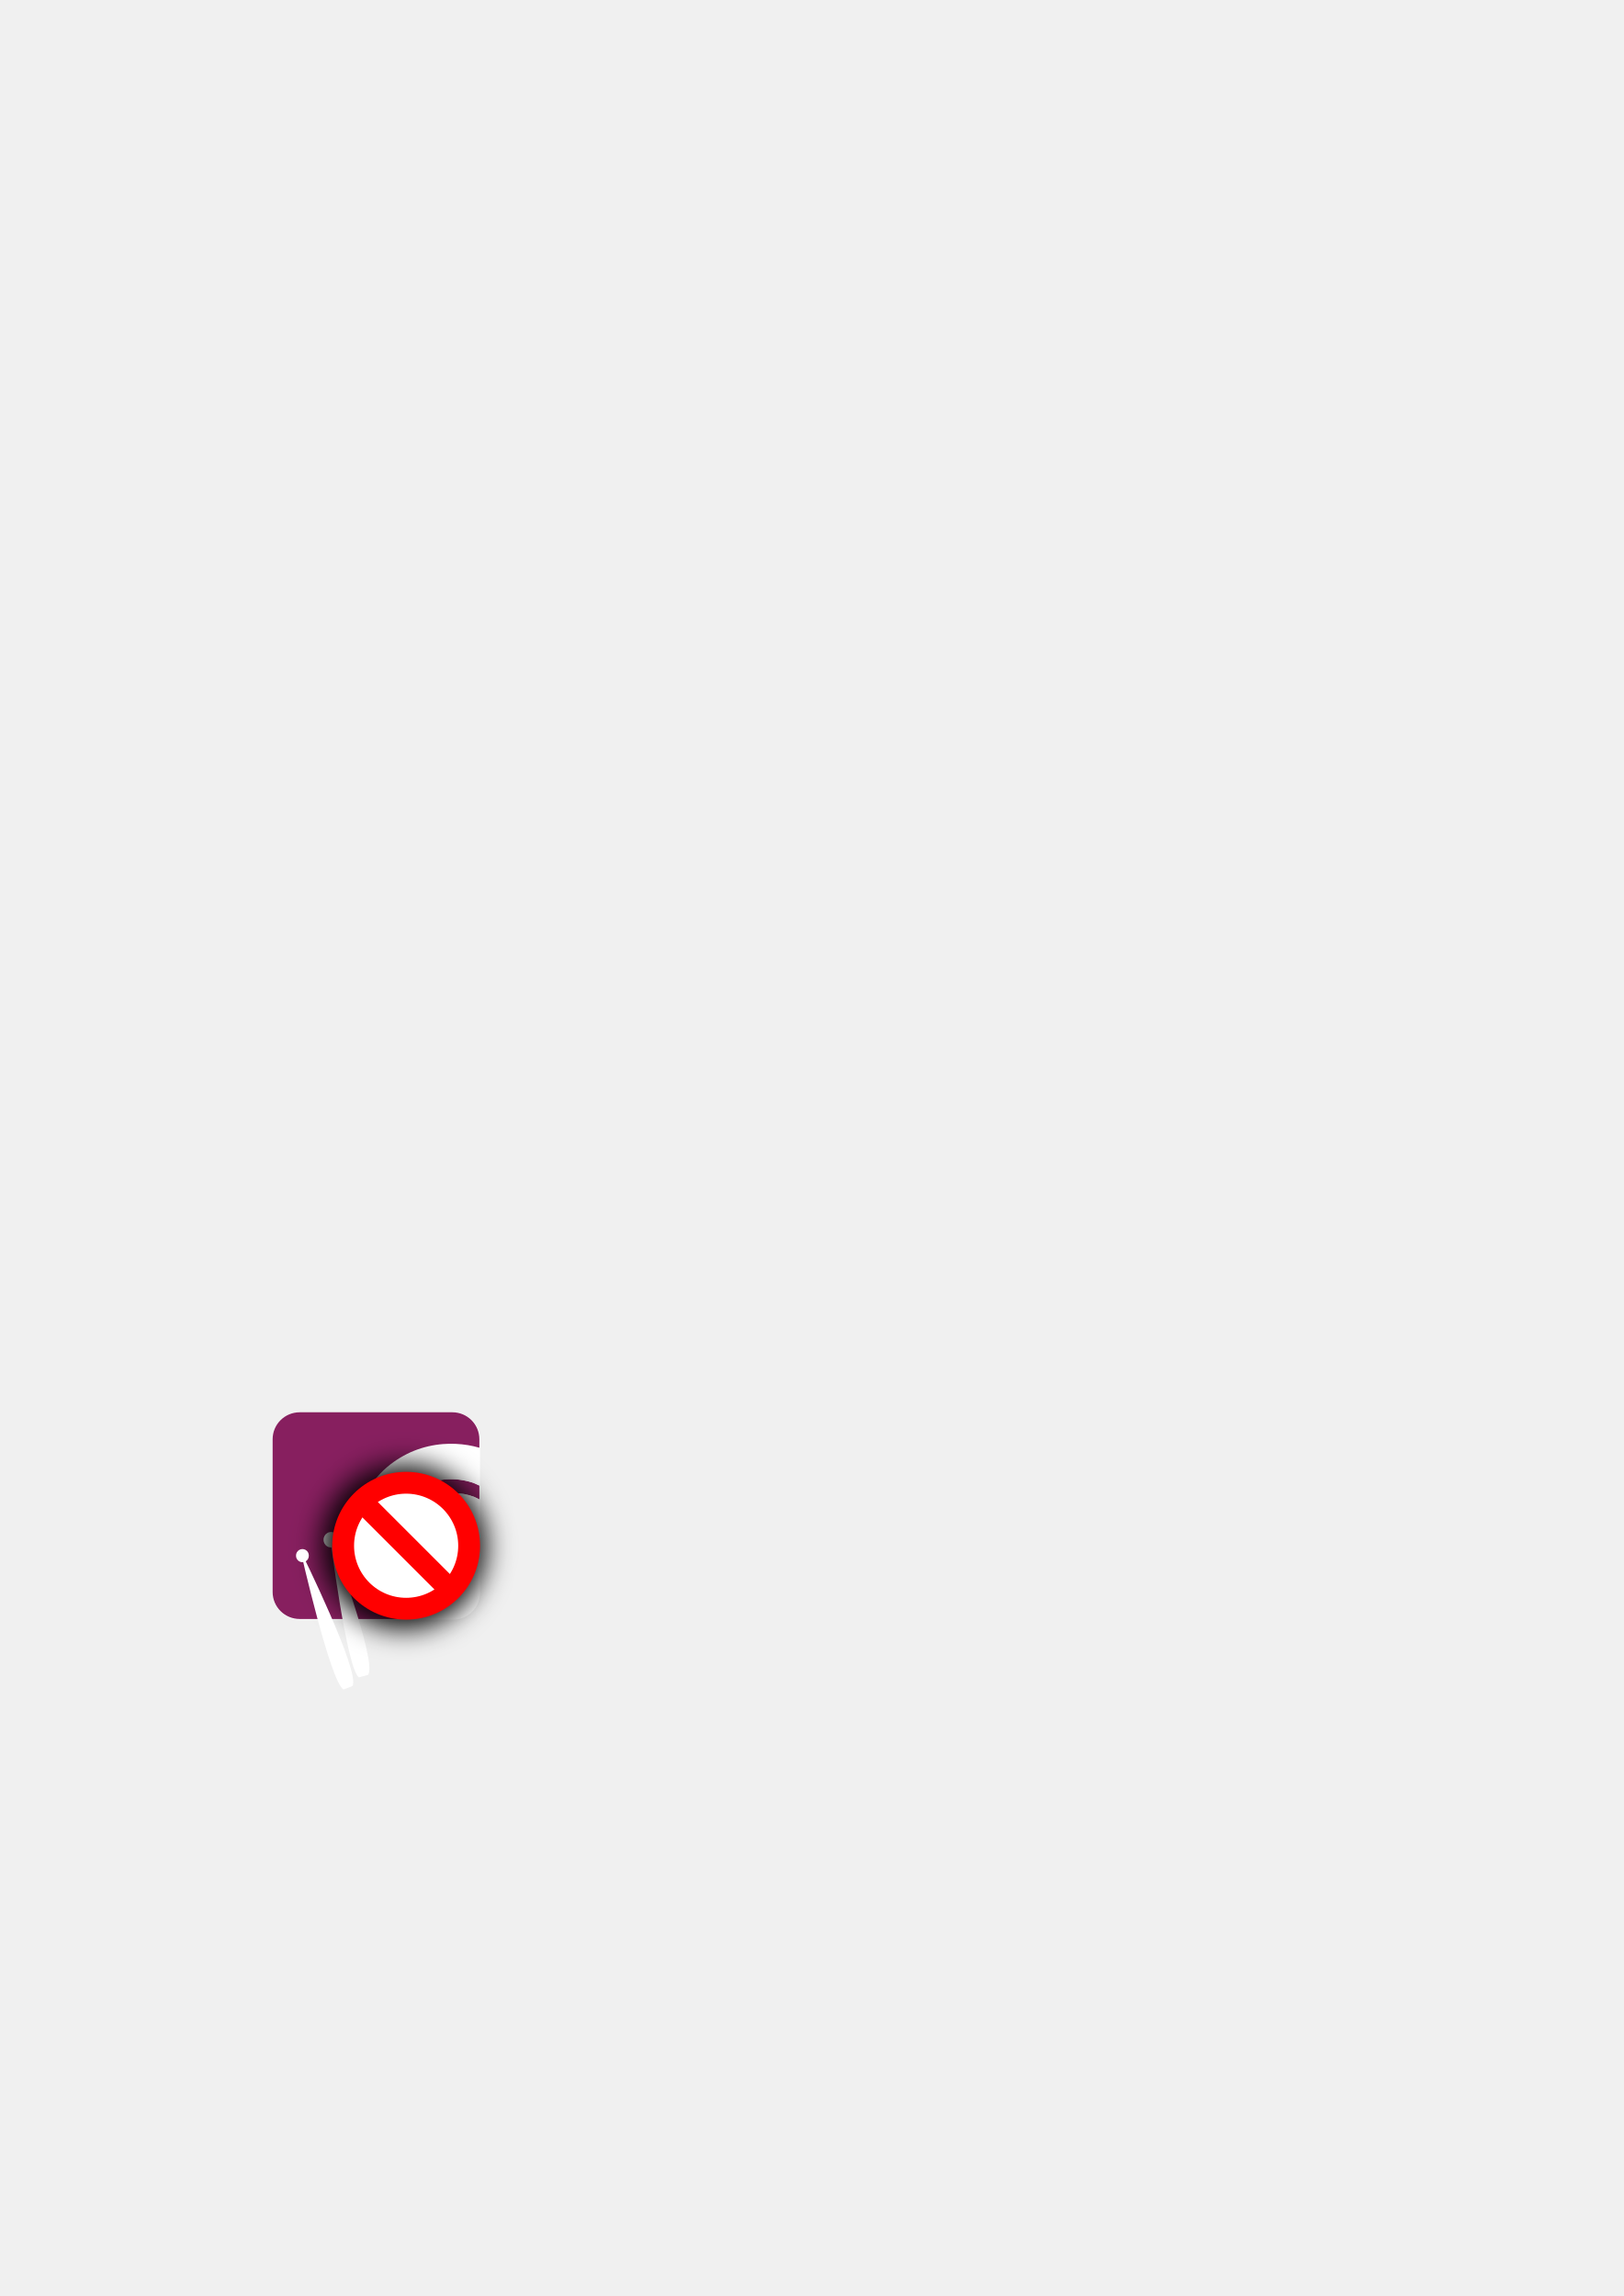
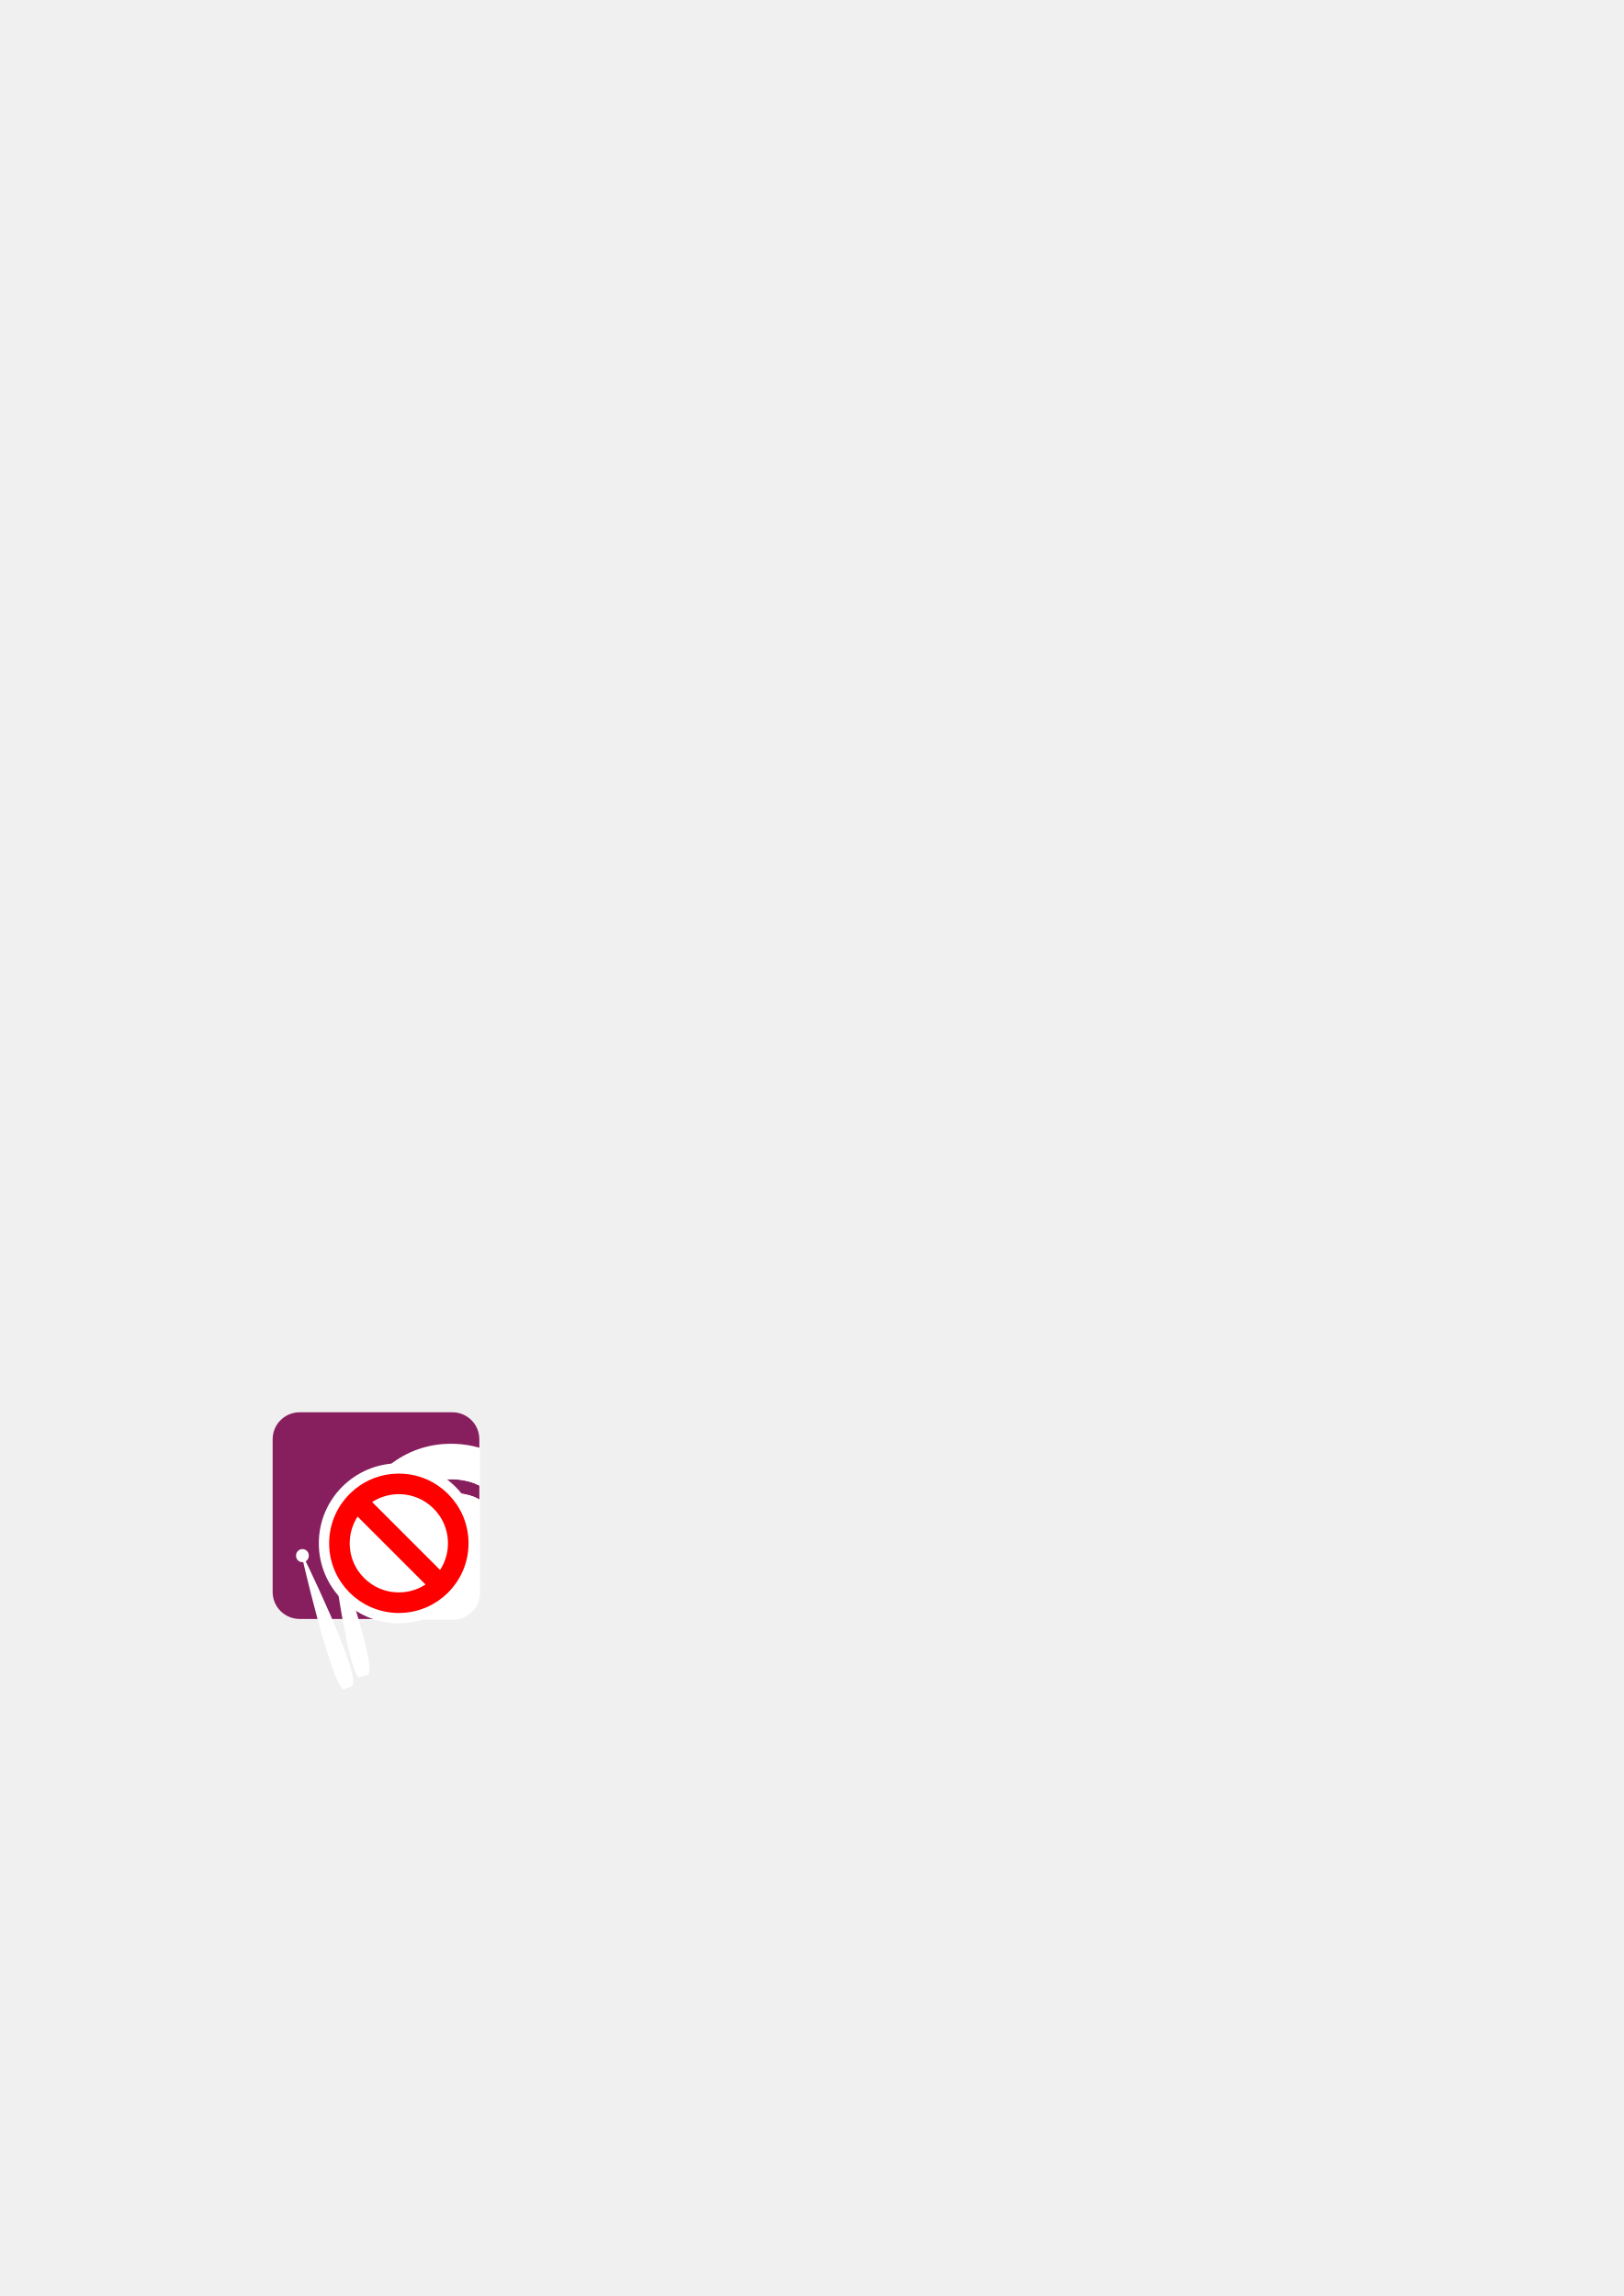
<svg xmlns="http://www.w3.org/2000/svg" width="744.094" height="1052.362" id="svg2">
  <defs id="defs4">
    <filter id="filter3336" x="-0.208" width="1.417" y="-0.208" height="1.417">
      <feGaussianBlur stdDeviation="4.34" id="feGaussianBlur3338" />
    </filter>
  </defs>
  <g id="layer1" style="display:inline" />
  <g id="layer3" style="display:inline">
    <rect style="opacity:1;fill:#ffffff;fill-opacity:1;stroke:none;stroke-width:1;stroke-linecap:round;stroke-linejoin:round;stroke-miterlimit:4;stroke-dasharray:none;stroke-dashoffset:0;stroke-opacity:1" id="rect2408" width="95" height="95" x="125" y="647.362" rx="12.38" ry="12.38" />
    <path style="opacity:1;fill:#871f5f;fill-opacity:1;stroke:none;stroke-width:10.612;stroke-linecap:round;stroke-linejoin:round;stroke-miterlimit:4;stroke-dasharray:none;stroke-dashoffset:0;stroke-opacity:1;display:inline" d="M 219.688,680.906 C 218.601,680.427 217.533,679.857 216.406,679.5 C 214.488,678.892 212.517,678.462 210.531,678.219 C 208.546,677.975 206.55,677.927 204.562,678.062 C 202.575,678.198 200.612,678.534 198.688,679.062 C 196.763,679.591 194.891,680.314 193.094,681.25 C 191.297,682.186 189.573,683.331 187.969,684.688 C 186.627,685.822 185.415,687.086 184.344,688.438 C 183.273,689.789 182.351,691.237 181.562,692.75 C 180.774,694.263 180.118,695.849 179.625,697.469 C 179.132,699.088 178.811,700.736 178.625,702.406 C 178.439,704.076 178.398,705.741 178.531,707.406 C 178.664,709.072 178.942,710.739 179.406,712.344 C 179.871,713.949 180.504,715.511 181.312,717 C 182.121,718.489 183.117,719.901 184.281,721.219 C 185.204,722.264 186.22,723.199 187.312,724.031 C 188.405,724.863 189.565,725.579 190.781,726.188 C 191.998,726.796 193.267,727.313 194.562,727.688 C 195.858,728.062 197.203,728.308 198.531,728.438 C 199.86,728.567 201.184,728.563 202.5,728.438 C 203.816,728.312 205.117,728.047 206.375,727.656 C 207.633,727.265 208.845,726.761 210,726.094 C 211.155,725.426 212.244,724.61 213.25,723.656 C 213.972,722.972 214.615,722.212 215.188,721.406 C 215.76,720.601 216.273,719.765 216.688,718.875 C 217.102,717.985 217.409,717.034 217.656,716.094 C 217.904,715.154 218.084,714.204 218.156,713.25 C 218.229,712.296 218.205,711.339 218.094,710.406 C 217.982,709.474 217.773,708.563 217.469,707.688 C 217.165,706.812 216.755,705.971 216.25,705.188 C 215.745,704.404 215.152,703.686 214.438,703.031 C 213.677,702.334 212.576,701.726 211.406,701.281 C 210.237,700.836 208.999,700.554 207.906,700.562 C 207.427,700.566 207.163,700.697 206.781,700.75 C 207.492,701.011 208.155,701.38 208.75,701.812 C 209.345,702.245 209.859,702.741 210.312,703.312 C 210.766,703.884 211.151,704.51 211.438,705.188 C 211.724,705.865 211.938,706.592 212.031,707.344 C 212.125,708.095 212.111,708.835 212,709.562 C 211.889,710.29 211.675,711.022 211.375,711.688 C 211.075,712.353 210.69,712.966 210.219,713.531 C 209.748,714.097 209.187,714.603 208.562,715.031 C 207.806,715.566 206.974,716.062 206.094,716.469 C 205.214,716.876 204.273,717.205 203.312,717.438 C 202.352,717.67 201.374,717.803 200.375,717.812 C 199.376,717.822 198.37,717.698 197.375,717.438 C 196.38,717.177 195.482,716.804 194.656,716.344 C 193.83,715.883 193.068,715.346 192.406,714.75 C 191.083,713.559 190.094,712.152 189.406,710.812 C 188.719,709.473 188.195,708.122 187.844,706.75 C 187.492,705.378 187.326,703.987 187.344,702.594 C 187.361,701.201 187.55,699.809 187.969,698.406 C 188.387,697.003 189.022,695.589 189.875,694.188 C 190.886,692.525 192.111,691.071 193.469,689.844 C 194.827,688.616 196.329,687.62 197.906,686.812 C 199.483,686.005 201.112,685.403 202.781,685 C 204.45,684.597 206.148,684.388 207.781,684.375 C 209.415,684.362 211.016,684.5 212.594,684.781 C 214.172,685.063 215.73,685.496 217.219,686.062 C 218.079,686.39 218.866,686.862 219.688,687.281 L 219.688,680.906 z" id="path2456" />
    <path style="opacity:1;fill:#ffffff;fill-opacity:1;stroke:none;stroke-width:10.612;stroke-linecap:round;stroke-linejoin:round;stroke-miterlimit:4;stroke-dasharray:none;stroke-dashoffset:0;stroke-opacity:1;display:inline" d="M 219.688,663.562 C 217.967,663.079 216.228,662.666 214.469,662.375 C 212.593,662.065 210.679,661.866 208.781,661.781 C 206.883,661.696 204.99,661.729 203.094,661.875 C 200.818,662.05 198.551,662.389 196.312,662.906 C 194.074,663.423 191.879,664.102 189.719,664.969 C 187.559,665.836 185.447,666.9 183.406,668.125 C 181.365,669.35 179.382,670.752 177.5,672.344 C 175.325,674.183 173.359,676.221 171.625,678.406 C 169.891,680.591 168.397,682.93 167.125,685.375 C 165.853,687.82 164.819,690.38 164.031,693 C 163.243,695.62 162.688,698.29 162.406,701 C 162.124,703.71 162.098,706.441 162.344,709.156 C 162.589,711.871 163.111,714.584 163.906,717.219 C 164.701,719.853 165.79,722.406 167.156,724.875 C 168.523,727.344 170.166,729.719 172.125,731.938 C 173.768,733.798 175.589,735.46 177.531,736.938 C 179.474,738.415 181.522,739.707 183.688,740.781 C 184.76,741.313 185.918,741.634 187.031,742.062 L 207.312,742.062 C 214.171,742.062 219.687,736.546 219.688,729.688 L 219.688,687.281 C 218.866,686.862 218.079,686.39 217.219,686.062 C 215.73,685.496 214.172,685.063 212.594,684.781 C 211.016,684.5 209.415,684.362 207.781,684.375 C 206.148,684.388 204.45,684.597 202.781,685 C 201.112,685.403 199.483,686.005 197.906,686.812 C 196.329,687.62 194.827,688.616 193.469,689.844 C 192.111,691.071 190.886,692.525 189.875,694.188 C 189.022,695.589 188.387,697.003 187.969,698.406 C 187.55,699.809 187.361,701.201 187.344,702.594 C 187.326,703.987 187.492,705.378 187.844,706.75 C 188.195,708.122 188.719,709.473 189.406,710.812 C 190.094,712.152 191.083,713.559 192.406,714.75 C 193.068,715.346 193.83,715.883 194.656,716.344 C 195.482,716.804 196.38,717.177 197.375,717.438 C 198.37,717.698 199.376,717.822 200.375,717.812 C 201.374,717.803 202.352,717.67 203.312,717.438 C 204.273,717.205 205.214,716.876 206.094,716.469 C 206.974,716.062 207.806,715.566 208.562,715.031 C 209.187,714.603 209.748,714.097 210.219,713.531 C 210.69,712.966 211.075,712.353 211.375,711.688 C 211.675,711.022 211.889,710.29 212,709.562 C 212.111,708.835 212.125,708.095 212.031,707.344 C 211.938,706.592 211.724,705.865 211.438,705.188 C 211.151,704.51 210.766,703.884 210.312,703.312 C 209.859,702.741 209.345,702.245 208.75,701.812 C 208.155,701.38 207.492,701.011 206.781,700.75 C 207.163,700.697 207.427,700.566 207.906,700.562 C 208.999,700.554 210.237,700.836 211.406,701.281 C 212.576,701.726 213.677,702.334 214.438,703.031 C 215.152,703.686 215.745,704.404 216.25,705.188 C 216.755,705.971 217.165,706.812 217.469,707.688 C 217.773,708.563 217.982,709.474 218.094,710.406 C 218.205,711.339 218.229,712.296 218.156,713.25 C 218.084,714.204 217.904,715.154 217.656,716.094 C 217.409,717.034 217.102,717.985 216.688,718.875 C 216.273,719.765 215.76,720.601 215.188,721.406 C 214.615,722.212 213.972,722.972 213.25,723.656 C 212.244,724.61 211.155,725.426 210,726.094 C 208.845,726.761 207.633,727.265 206.375,727.656 C 205.117,728.047 203.816,728.312 202.5,728.438 C 201.184,728.563 199.86,728.567 198.531,728.438 C 197.203,728.308 195.858,728.062 194.562,727.688 C 193.267,727.313 191.998,726.796 190.781,726.188 C 189.565,725.579 188.405,724.863 187.312,724.031 C 186.22,723.199 185.204,722.264 184.281,721.219 C 183.117,719.901 182.121,718.489 181.312,717 C 180.504,715.511 179.871,713.949 179.406,712.344 C 178.942,710.739 178.664,709.072 178.531,707.406 C 178.398,705.741 178.439,704.076 178.625,702.406 C 178.811,700.736 179.132,699.088 179.625,697.469 C 180.118,695.849 180.774,694.263 181.562,692.75 C 182.351,691.237 183.273,689.789 184.344,688.438 C 185.415,687.086 186.627,685.822 187.969,684.688 C 189.573,683.331 191.297,682.186 193.094,681.25 C 194.891,680.314 196.763,679.591 198.688,679.062 C 200.612,678.534 202.575,678.198 204.562,678.062 C 206.55,677.927 208.546,677.975 210.531,678.219 C 212.517,678.462 214.488,678.892 216.406,679.5 C 217.533,679.857 218.601,680.427 219.688,680.906 L 219.688,663.562 z" id="path2454" />
    <path style="opacity:1;fill:#871f5f;fill-opacity:1;stroke:none;stroke-width:10.612;stroke-linecap:round;stroke-linejoin:round;stroke-miterlimit:4;stroke-dasharray:none;stroke-dashoffset:0;stroke-opacity:1;display:inline" d="M 137.344,647.312 C 130.485,647.312 124.938,652.829 124.938,659.688 L 124.938,729.688 C 124.938,736.546 130.485,742.063 137.344,742.062 L 187.031,742.062 C 185.918,741.634 184.76,741.313 183.688,740.781 C 181.522,739.707 179.474,738.415 177.531,736.938 C 175.589,735.46 173.768,733.798 172.125,731.938 C 170.166,729.719 168.523,727.344 167.156,724.875 C 165.79,722.406 164.701,719.853 163.906,717.219 C 163.111,714.584 162.589,711.871 162.344,709.156 C 162.098,706.441 162.124,703.71 162.406,701 C 162.688,698.29 163.243,695.62 164.031,693 C 164.819,690.38 165.853,687.82 167.125,685.375 C 168.397,682.93 169.891,680.591 171.625,678.406 C 173.359,676.221 175.325,674.183 177.5,672.344 C 179.382,670.752 181.365,669.35 183.406,668.125 C 185.447,666.9 187.559,665.836 189.719,664.969 C 191.879,664.102 194.074,663.423 196.312,662.906 C 198.551,662.389 200.818,662.05 203.094,661.875 C 204.99,661.729 206.883,661.696 208.781,661.781 C 210.679,661.866 212.593,662.065 214.469,662.375 C 216.228,662.666 217.967,663.079 219.688,663.562 L 219.688,659.688 C 219.688,652.829 214.171,647.312 207.312,647.312 L 137.344,647.312 z" id="rect3157" />
  </g>
  <g id="layer2" style="display:inline">
    <g id="g2396" transform="matrix(1.5639,0,0,1.5639,-86.83963,-406.8555)">
      <path transform="matrix(1.242453,0,0,1.242453,-14.948,-121.5206)" d="M 136.607,670.398 A 1.786,1.786 0 1 1 133.036,670.398 A 1.786,1.786 0 1 1 136.607,670.398 z" id="path3613" style="opacity:1;fill:#ffffff;fill-opacity:1;stroke:none;stroke-width:10;stroke-linecap:round;stroke-linejoin:round;stroke-miterlimit:4;stroke-dasharray:none;stroke-dashoffset:0;stroke-opacity:1" />
      <path id="path3615" d="M 152.167,709.966 C 152.167,709.966 157.075,749.234 160.697,751.751 L 163.349,751.026 C 166.412,747.81 152.167,709.966 152.167,709.966 z" style="fill:#ffffff;fill-opacity:1;fill-rule:evenodd;stroke:none;stroke-width:2.15px;stroke-linecap:butt;stroke-linejoin:miter;stroke-opacity:1" />
    </g>
-     <path style="opacity:1;fill:#000000;fill-opacity:1;stroke:none;stroke-width:8.661;stroke-miterlimit:4;stroke-dasharray:none;stroke-opacity:1;display:inline;filter:url(#filter3336)" id="path2404" d="M 220,717.362 A 25,25 0 1 1 170,717.362 A 25,25 0 1 1 220,717.362 z" transform="matrix(1.499778,0,0,1.499778,-107.4567,-367.0164)" />
    <g id="g2400" transform="matrix(1.324197,0,0,1.324197,-41.14958,-238.2511)">
      <path transform="matrix(1.242453,0,0,1.242453,-31.77261,-114.5598)" d="M 136.607,670.398 A 1.786,1.786 0 1 1 133.036,670.398 A 1.786,1.786 0 1 1 136.607,670.398 z" id="path3600" style="opacity:1;fill:#ffffff;fill-opacity:1;stroke:none;stroke-width:10;stroke-linecap:round;stroke-linejoin:round;stroke-miterlimit:4;stroke-dasharray:none;stroke-dashoffset:0;stroke-opacity:1" />
      <path id="path3611" d="M 135.067,716.591 C 135.067,716.591 145.407,762.17 149.956,764.707 L 152.989,763.545 C 156.215,759.409 135.067,716.591 135.067,716.591 z" style="fill:#ffffff;fill-opacity:1;fill-rule:evenodd;stroke:none;stroke-width:2.15px;stroke-linecap:butt;stroke-linejoin:miter;stroke-opacity:1" />
    </g>
-     <path style="opacity:1;fill:#ffffff;fill-opacity:1;stroke:#ff0000;stroke-width:8.661;stroke-miterlimit:4;stroke-dasharray:none;stroke-opacity:1" id="path2423" d="M 220,717.362 A 25,25 0 1 1 170,717.362 A 25,25 0 1 1 220,717.362 z" transform="matrix(1.154653,0,0,1.154653,-39.03477,-119.8198)" />
-     <path style="fill:none;fill-rule:evenodd;stroke:#ff0000;stroke-width:10;stroke-linecap:butt;stroke-linejoin:miter;stroke-miterlimit:4;stroke-dasharray:none;stroke-opacity:1" d="M 166.878,689.241 L 205.367,727.729" id="path2425" />
+     <g id="g2413" transform="matrix(0.9431359,0,0,0.9431359,14.06944,44.93921)">
+       <path transform="matrix(1.555096,0,0,1.555096,-124.3663,-413.2047)" d="M 220,717.362 A 25,25 0 1 1 170,717.362 A 25,25 0 1 1 220,717.362 z" id="path2411" style="opacity:1;fill:#ffffff;fill-opacity:1;stroke:none;stroke-width:8.661;stroke-miterlimit:4;stroke-dasharray:none;stroke-opacity:1;display:inline" />
+       <path transform="matrix(1.154653,0,0,1.154653,-46.27999,-125.9424)" d="M 220,717.362 A 25,25 0 1 1 170,717.362 A 25,25 0 1 1 220,717.362 z" id="path2423" style="opacity:1;fill:#ffffff;fill-opacity:1;stroke:#ff0000;stroke-width:8.661;stroke-miterlimit:4;stroke-dasharray:none;stroke-opacity:1" />
+       <path id="path2425" d="M 159.633,683.118 L 198.122,721.606" style="fill:none;fill-rule:evenodd;stroke:#ff0000;stroke-width:10;stroke-linecap:butt;stroke-linejoin:miter;stroke-miterlimit:4;stroke-dasharray:none;stroke-opacity:1" />
+     </g>
  </g>
</svg>
